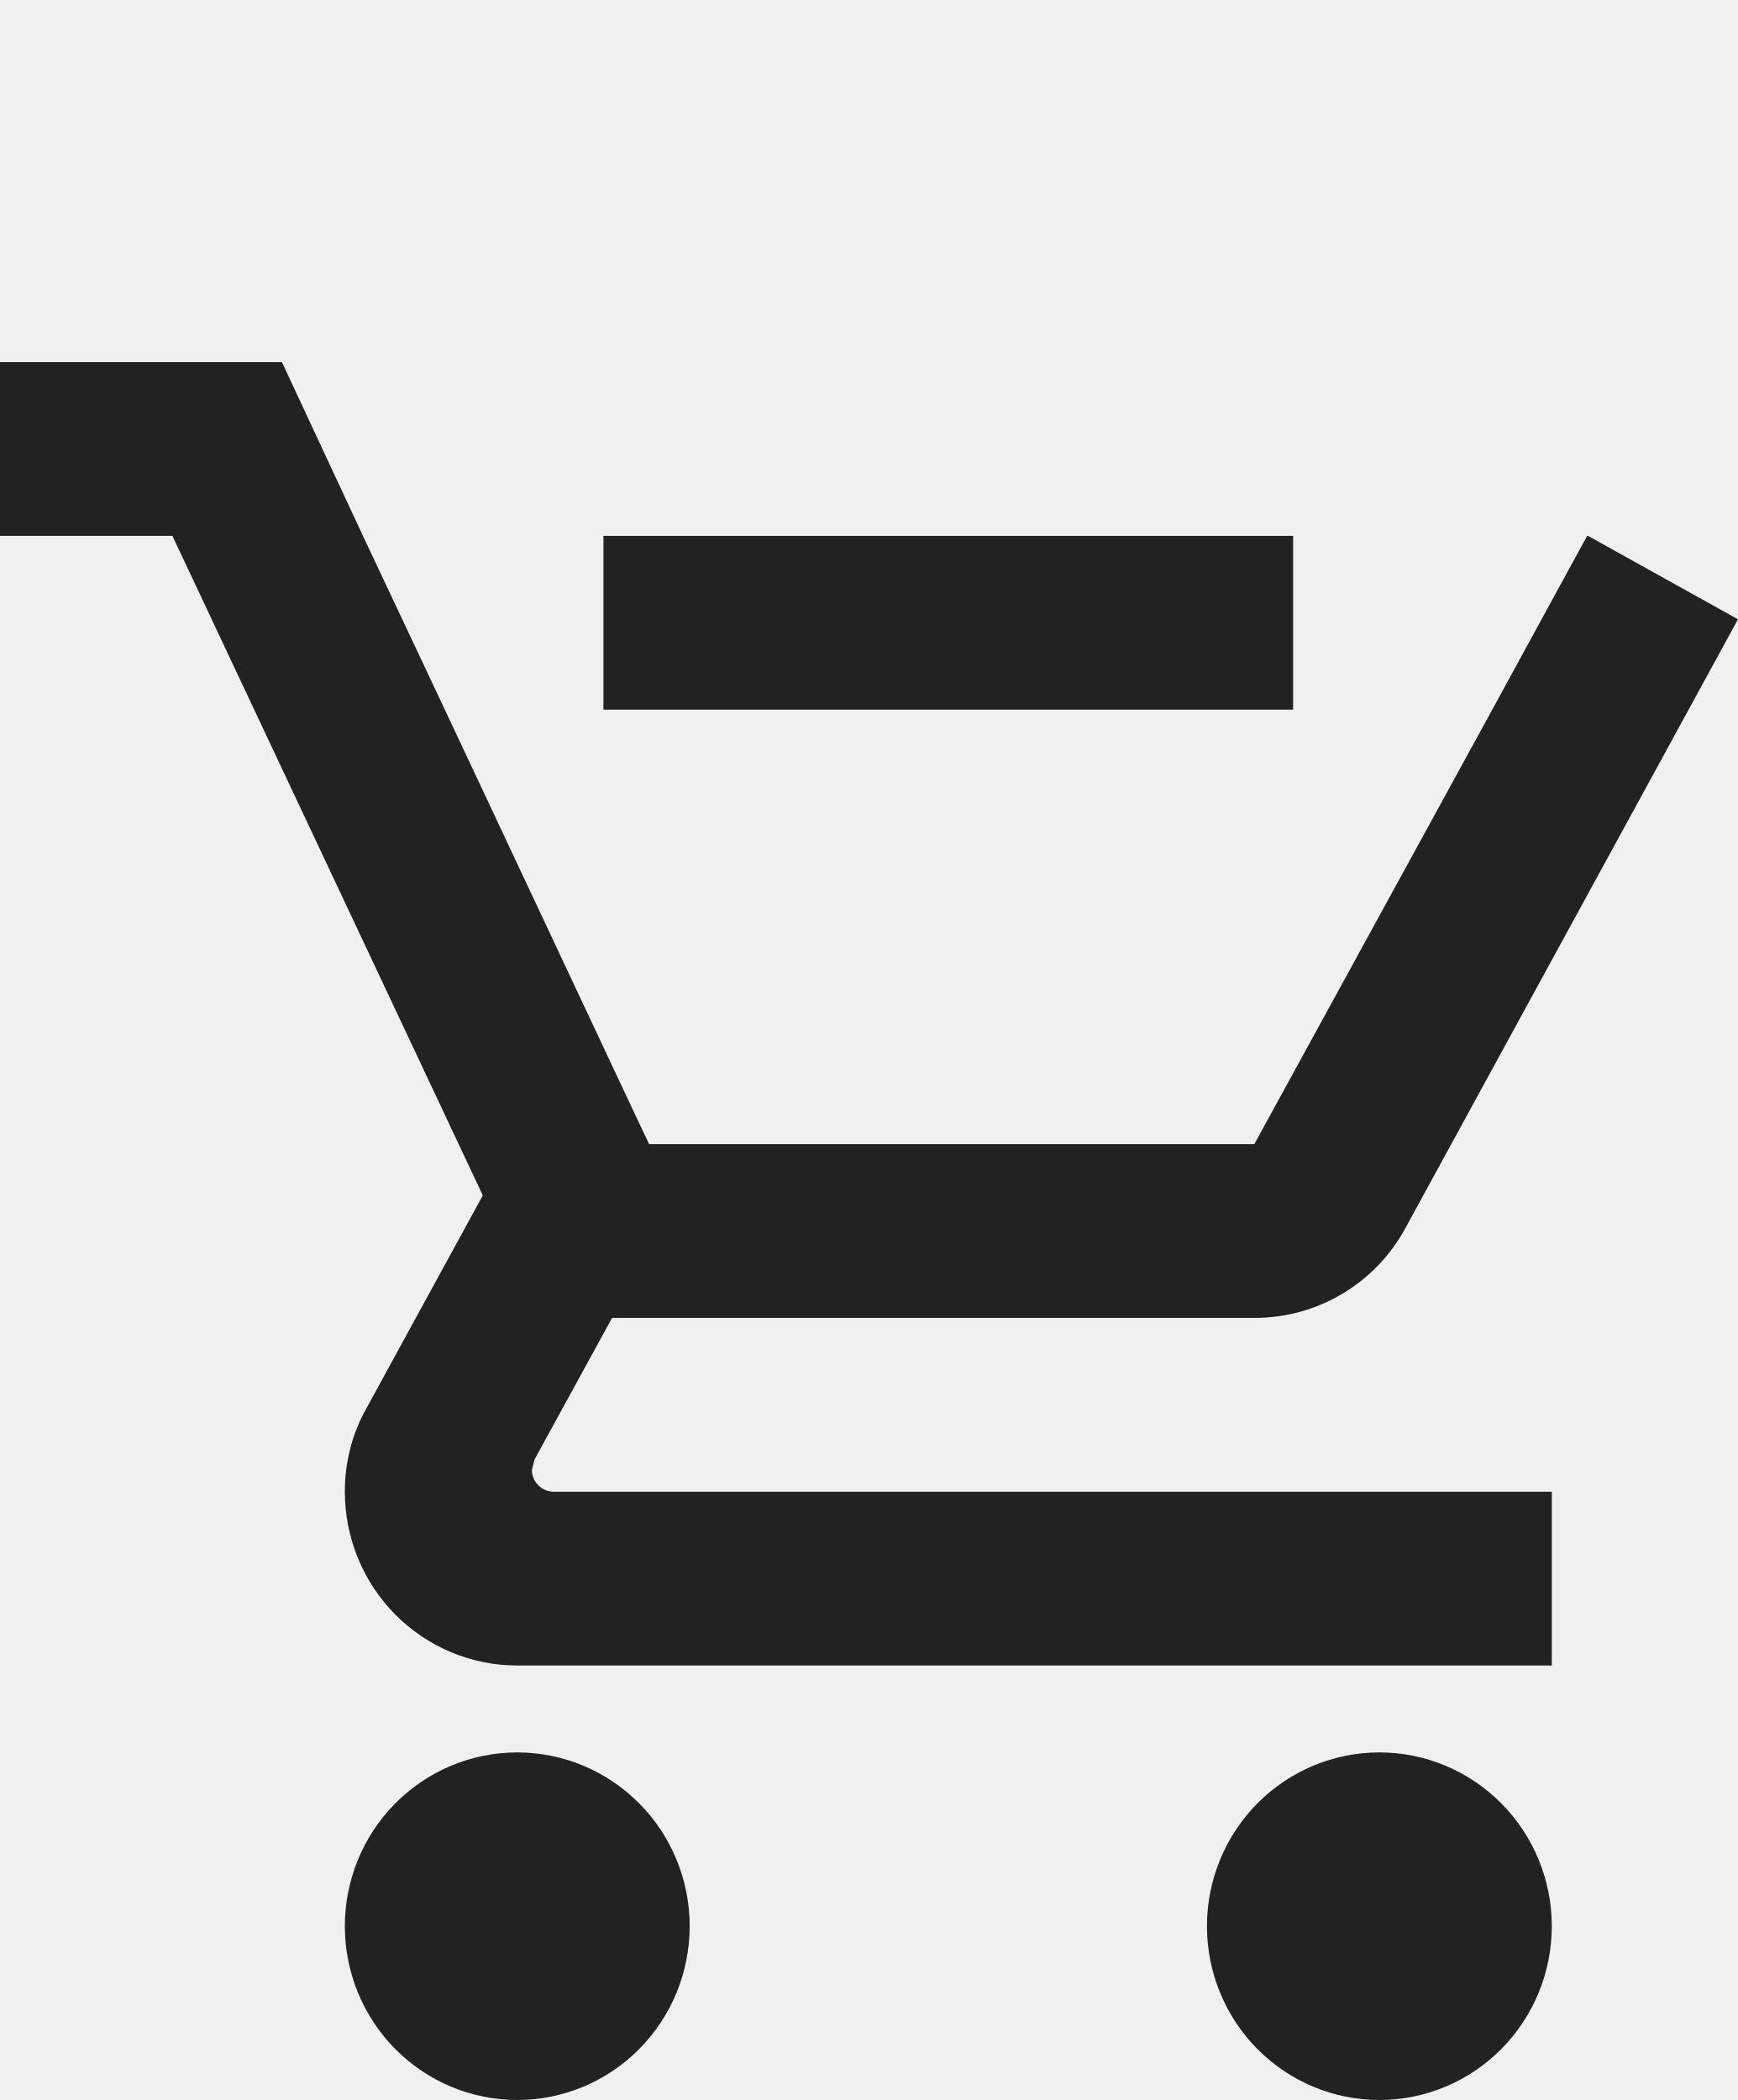
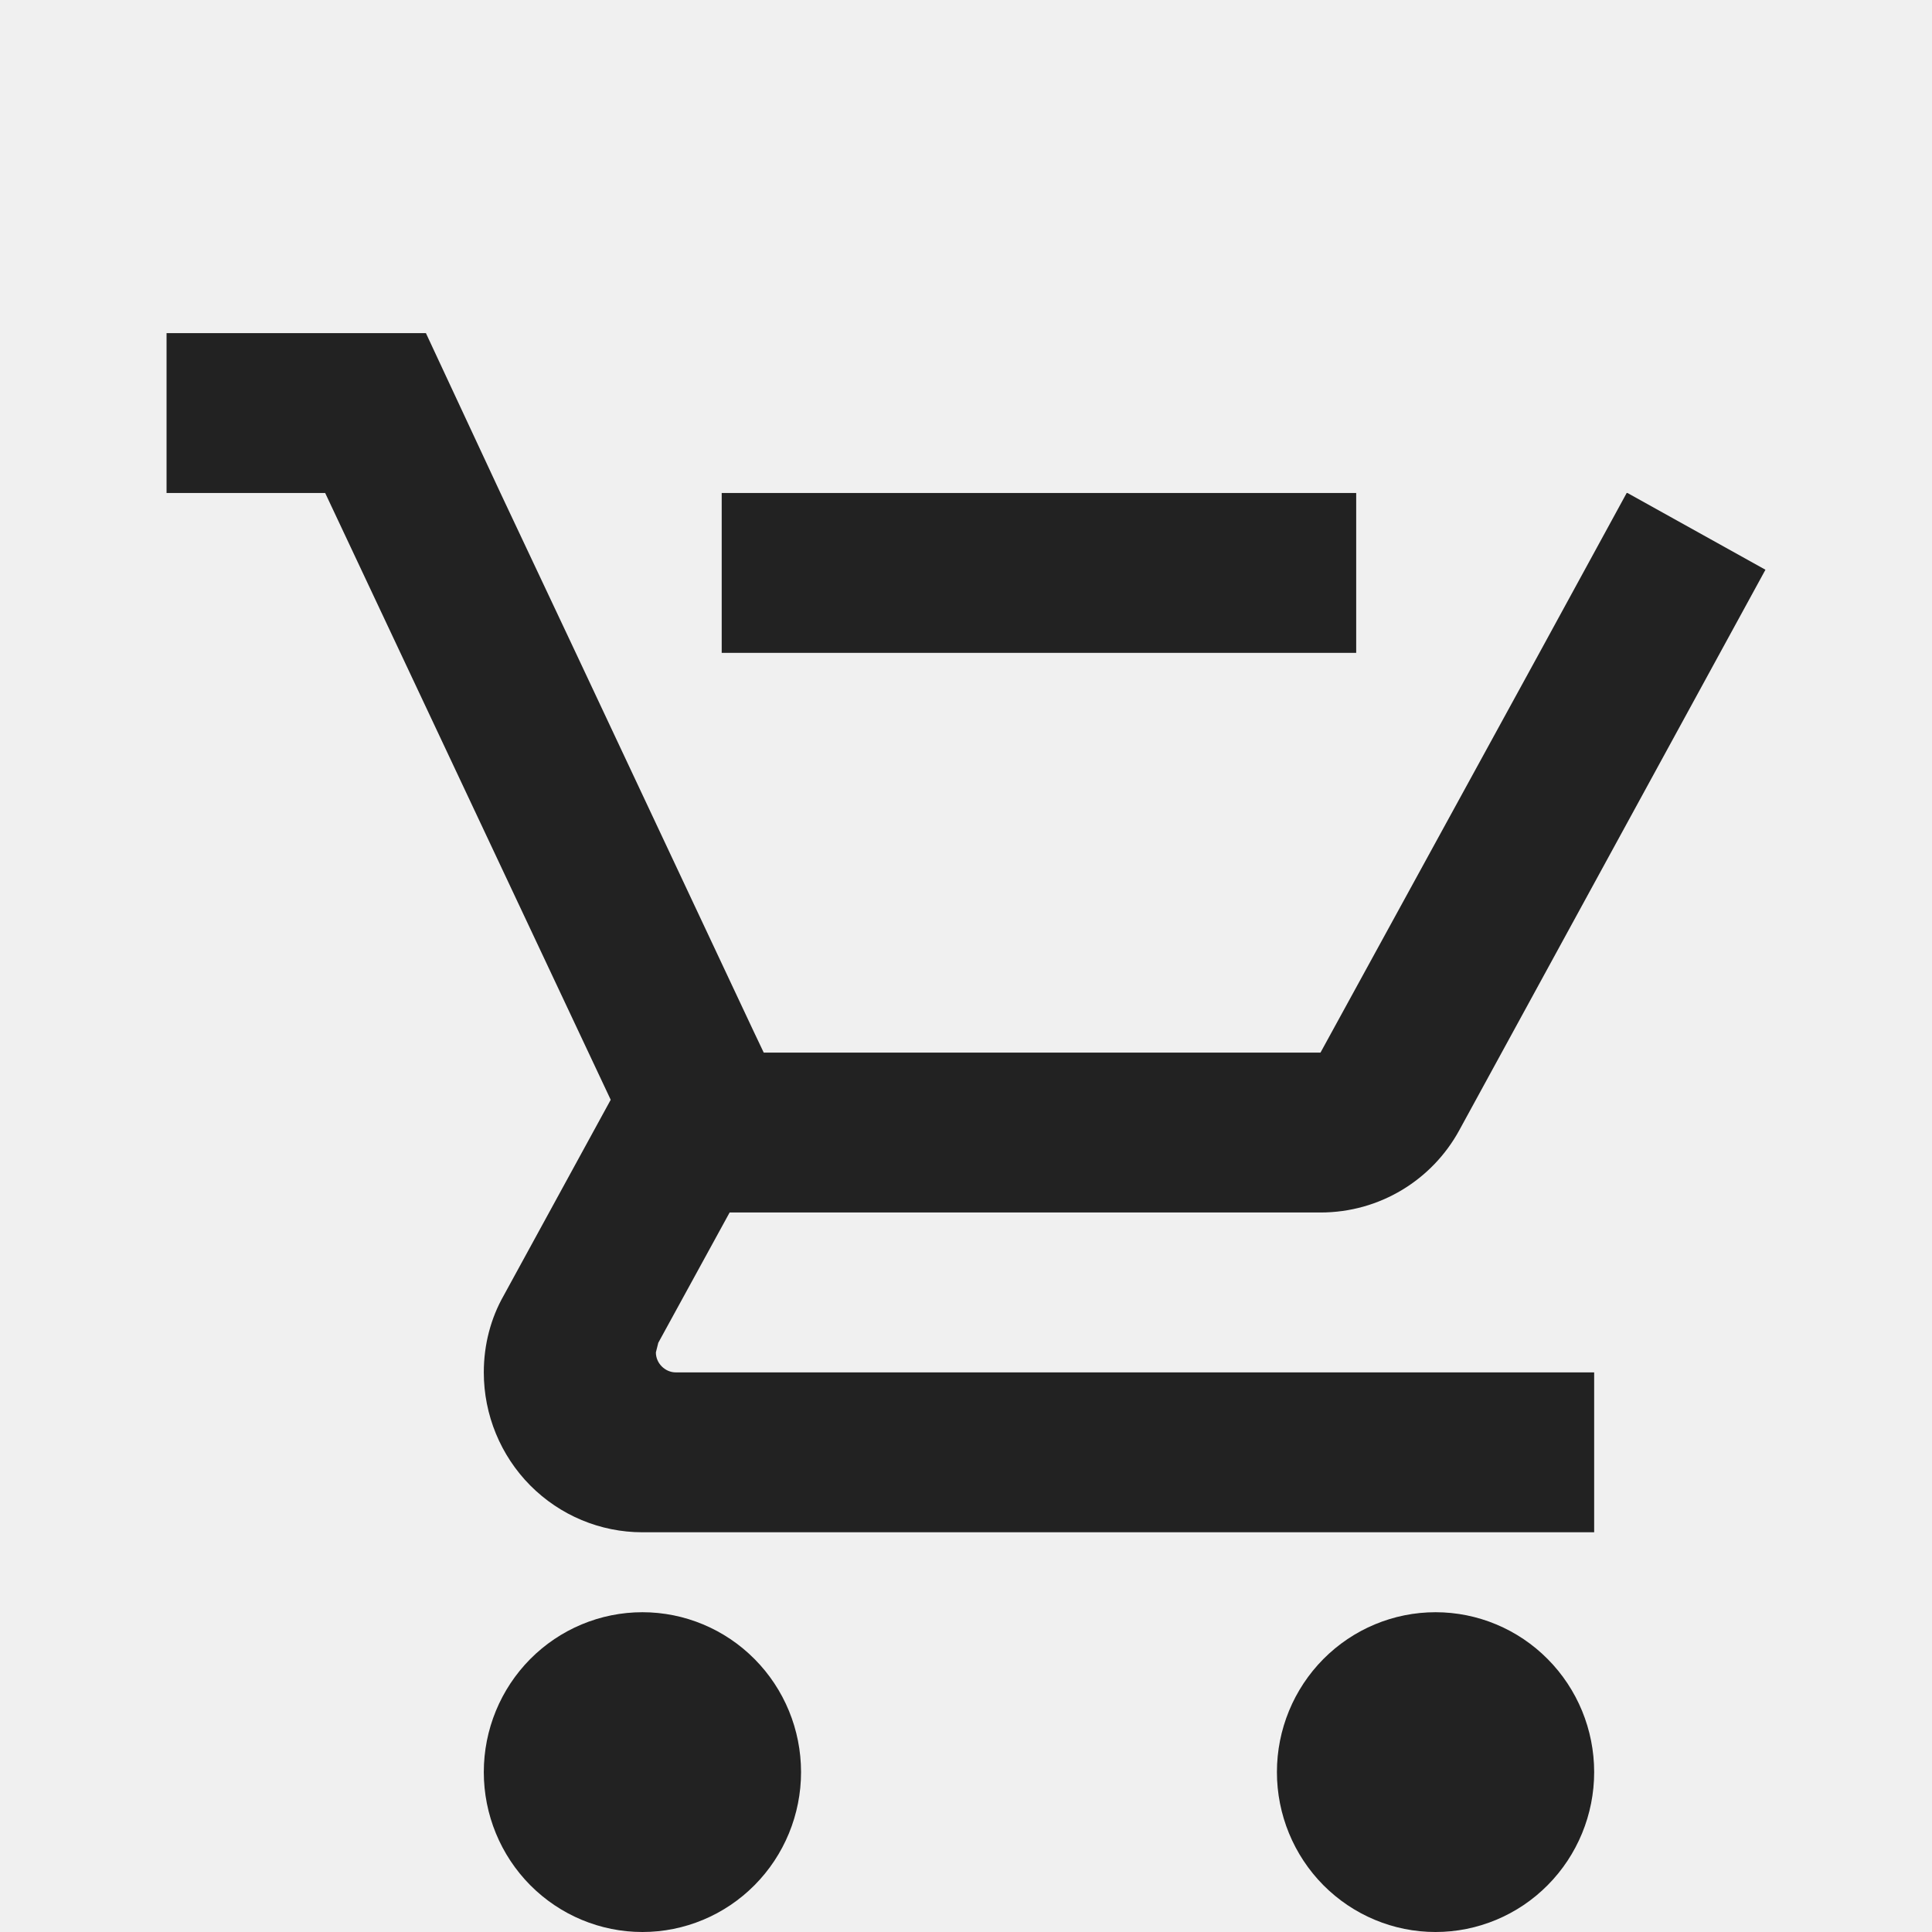
- <svg xmlns="http://www.w3.org/2000/svg" width="24" height="29" viewBox="0 0 24 29" fill="none">
+ <svg xmlns="http://www.w3.org/2000/svg" width="24" height="24" viewBox="0 0 24 29" fill="none">
  <g clip-path="url(#clip0_23752_12716)">
    <path d="M17.857 9.8V7.4H8.333V9.8H17.857ZM7.143 24.2C6.511 24.2 5.906 24.453 5.459 24.903C5.013 25.353 4.762 25.963 4.762 26.6C4.762 27.236 5.013 27.847 5.459 28.297C5.906 28.747 6.511 29 7.143 29C7.774 29 8.38 28.747 8.826 28.297C9.273 27.847 9.524 27.236 9.524 26.6C9.524 25.963 9.273 25.353 8.826 24.903C8.38 24.453 7.774 24.2 7.143 24.2ZM19.048 24.2C18.416 24.2 17.811 24.453 17.364 24.903C16.918 25.353 16.667 25.963 16.667 26.6C16.667 27.236 16.918 27.847 17.364 28.297C17.811 28.747 18.416 29 19.048 29C19.679 29 20.285 28.747 20.731 28.297C21.178 27.847 21.429 27.236 21.429 26.6C21.429 25.963 21.178 25.353 20.731 24.903C20.285 24.453 19.679 24.2 19.048 24.2ZM7.345 20.3L7.381 20.156L8.452 18.2H17.321C18.214 18.2 19 17.708 19.405 16.964L24 8.552L21.929 7.4H21.917L20.607 9.8L17.321 15.8H8.964L8.81 15.476L6.143 9.8L5.012 7.4L3.893 5H0V7.4H2.381L6.667 16.508L5.06 19.448C4.869 19.784 4.762 20.18 4.762 20.6C4.762 21.236 5.013 21.847 5.459 22.297C5.906 22.747 6.511 23 7.143 23H21.429V20.6H7.643C7.488 20.6 7.345 20.468 7.345 20.3Z" fill="#222222" />
  </g>
  <defs>
    <clipPath id="clip0_23752_12716">
      <rect width="24" height="29" fill="white" />
    </clipPath>
  </defs>
</svg>
